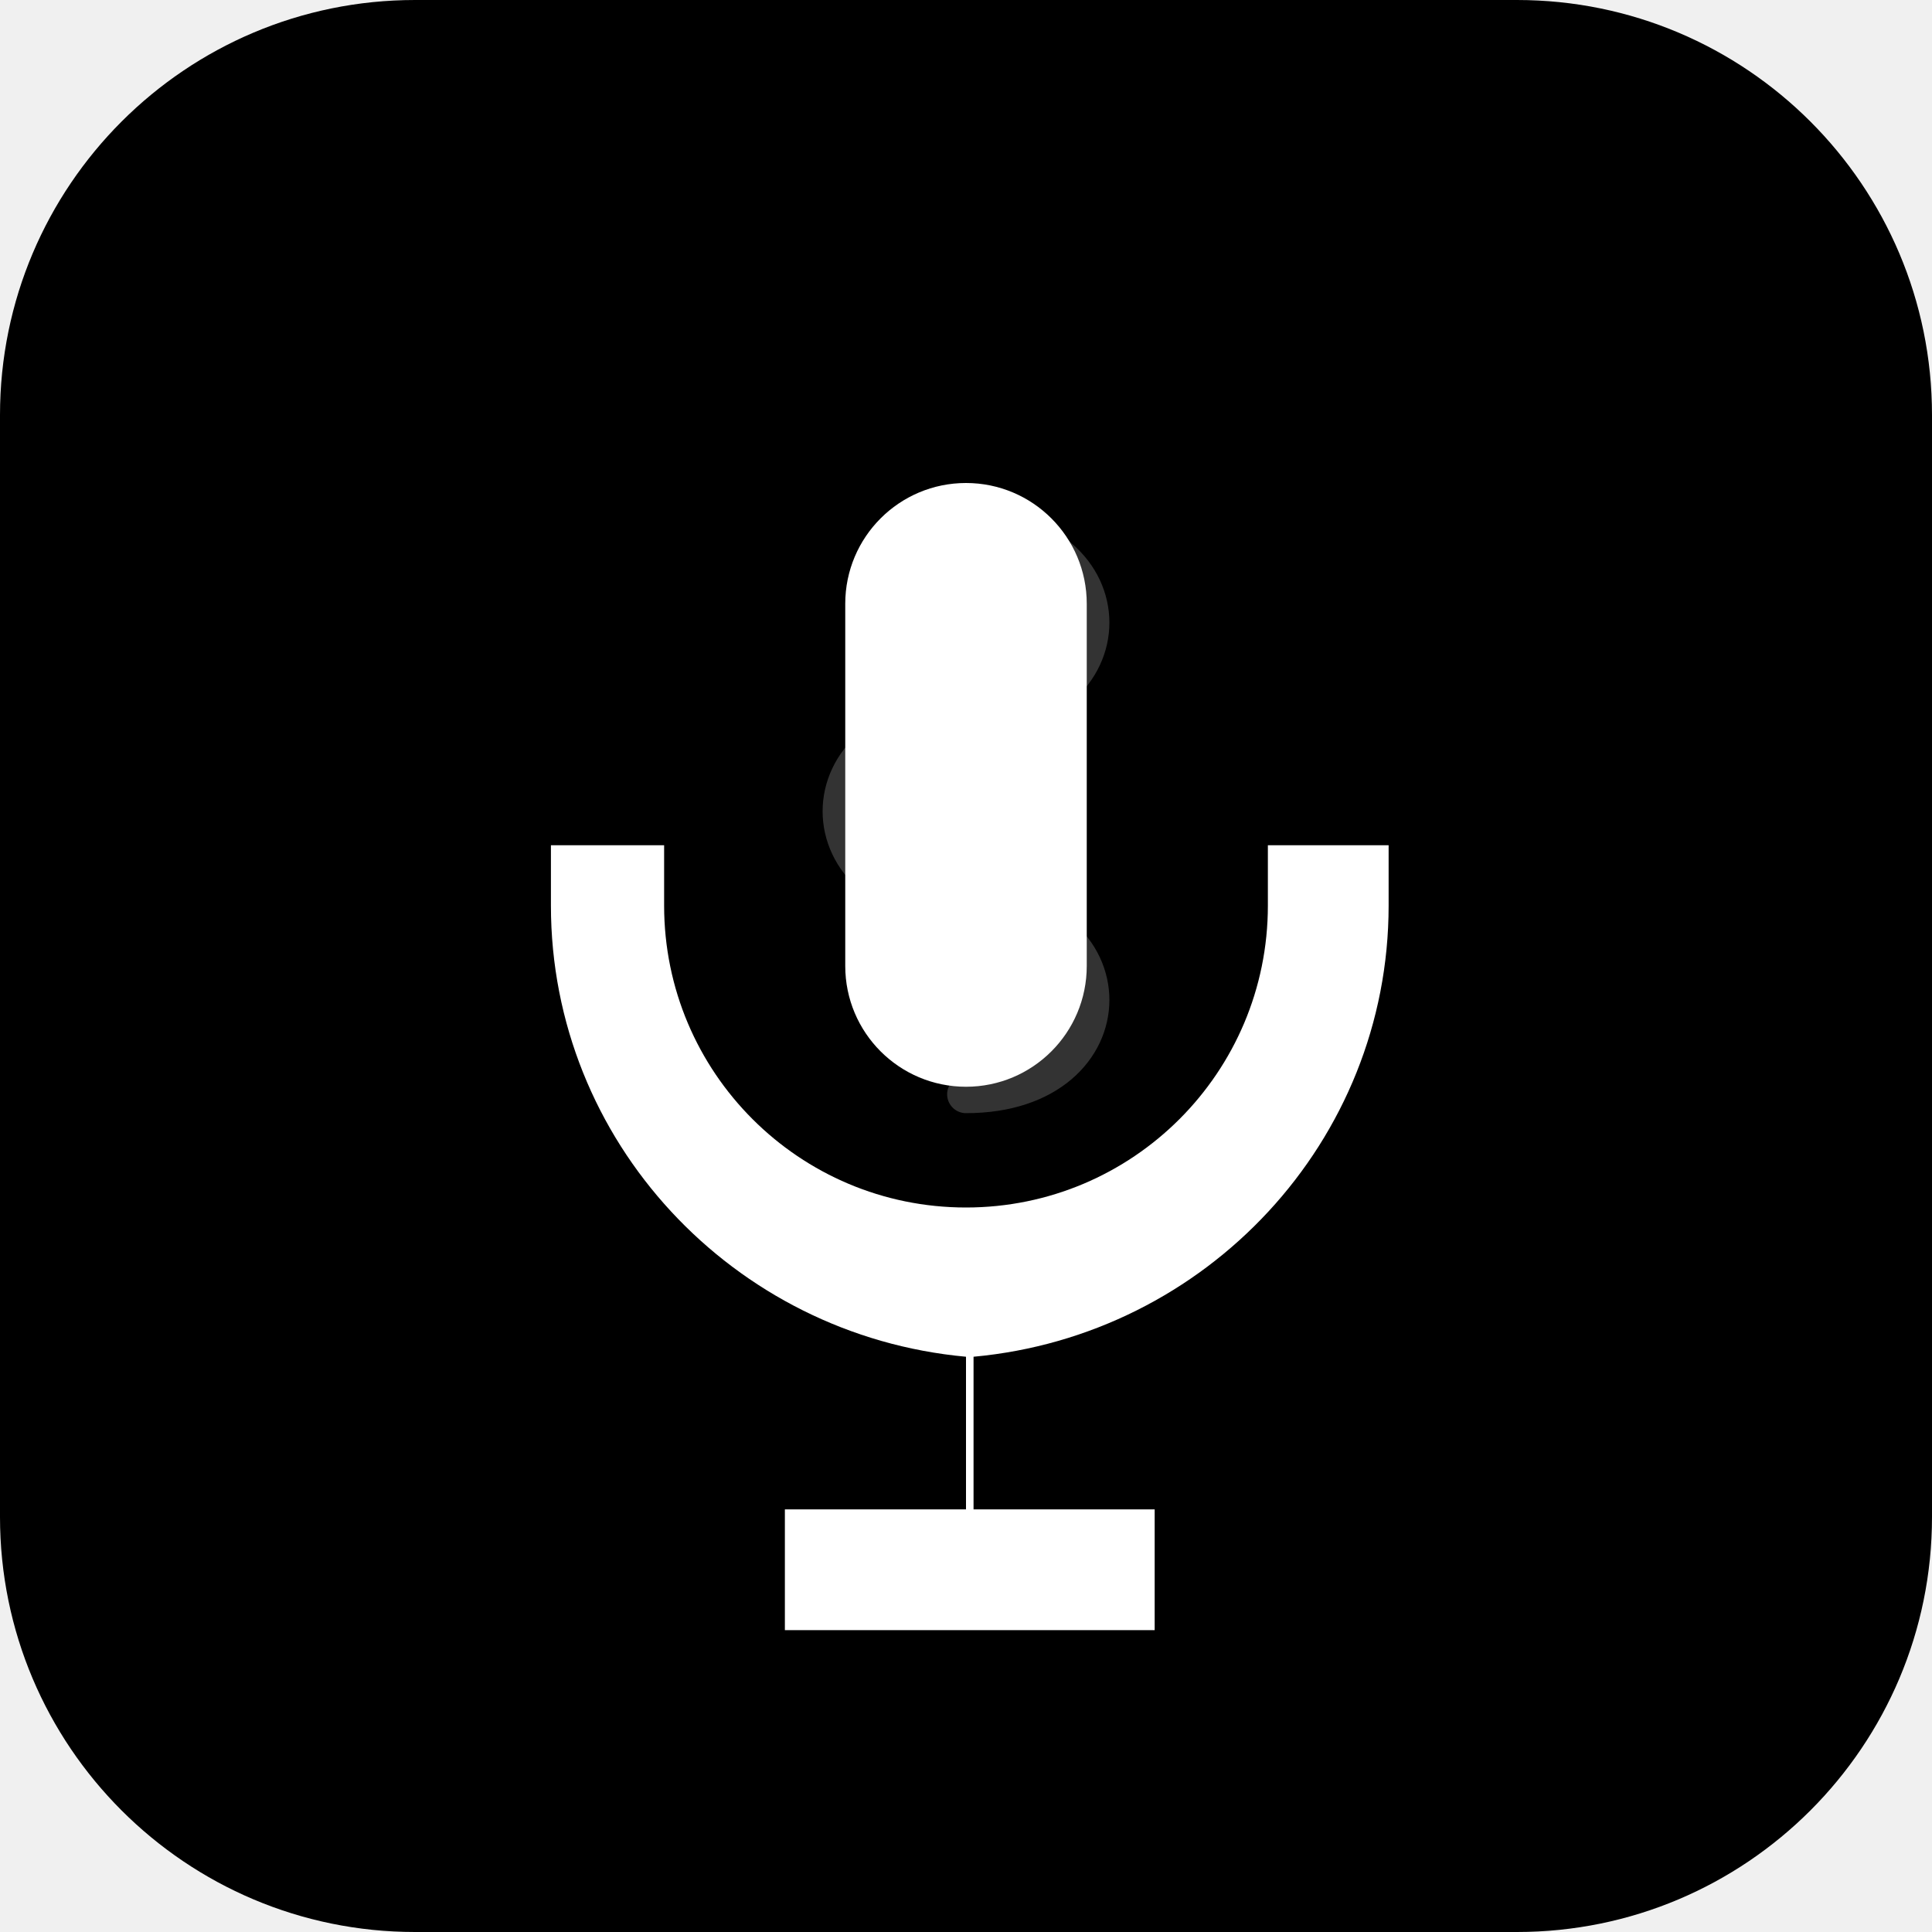
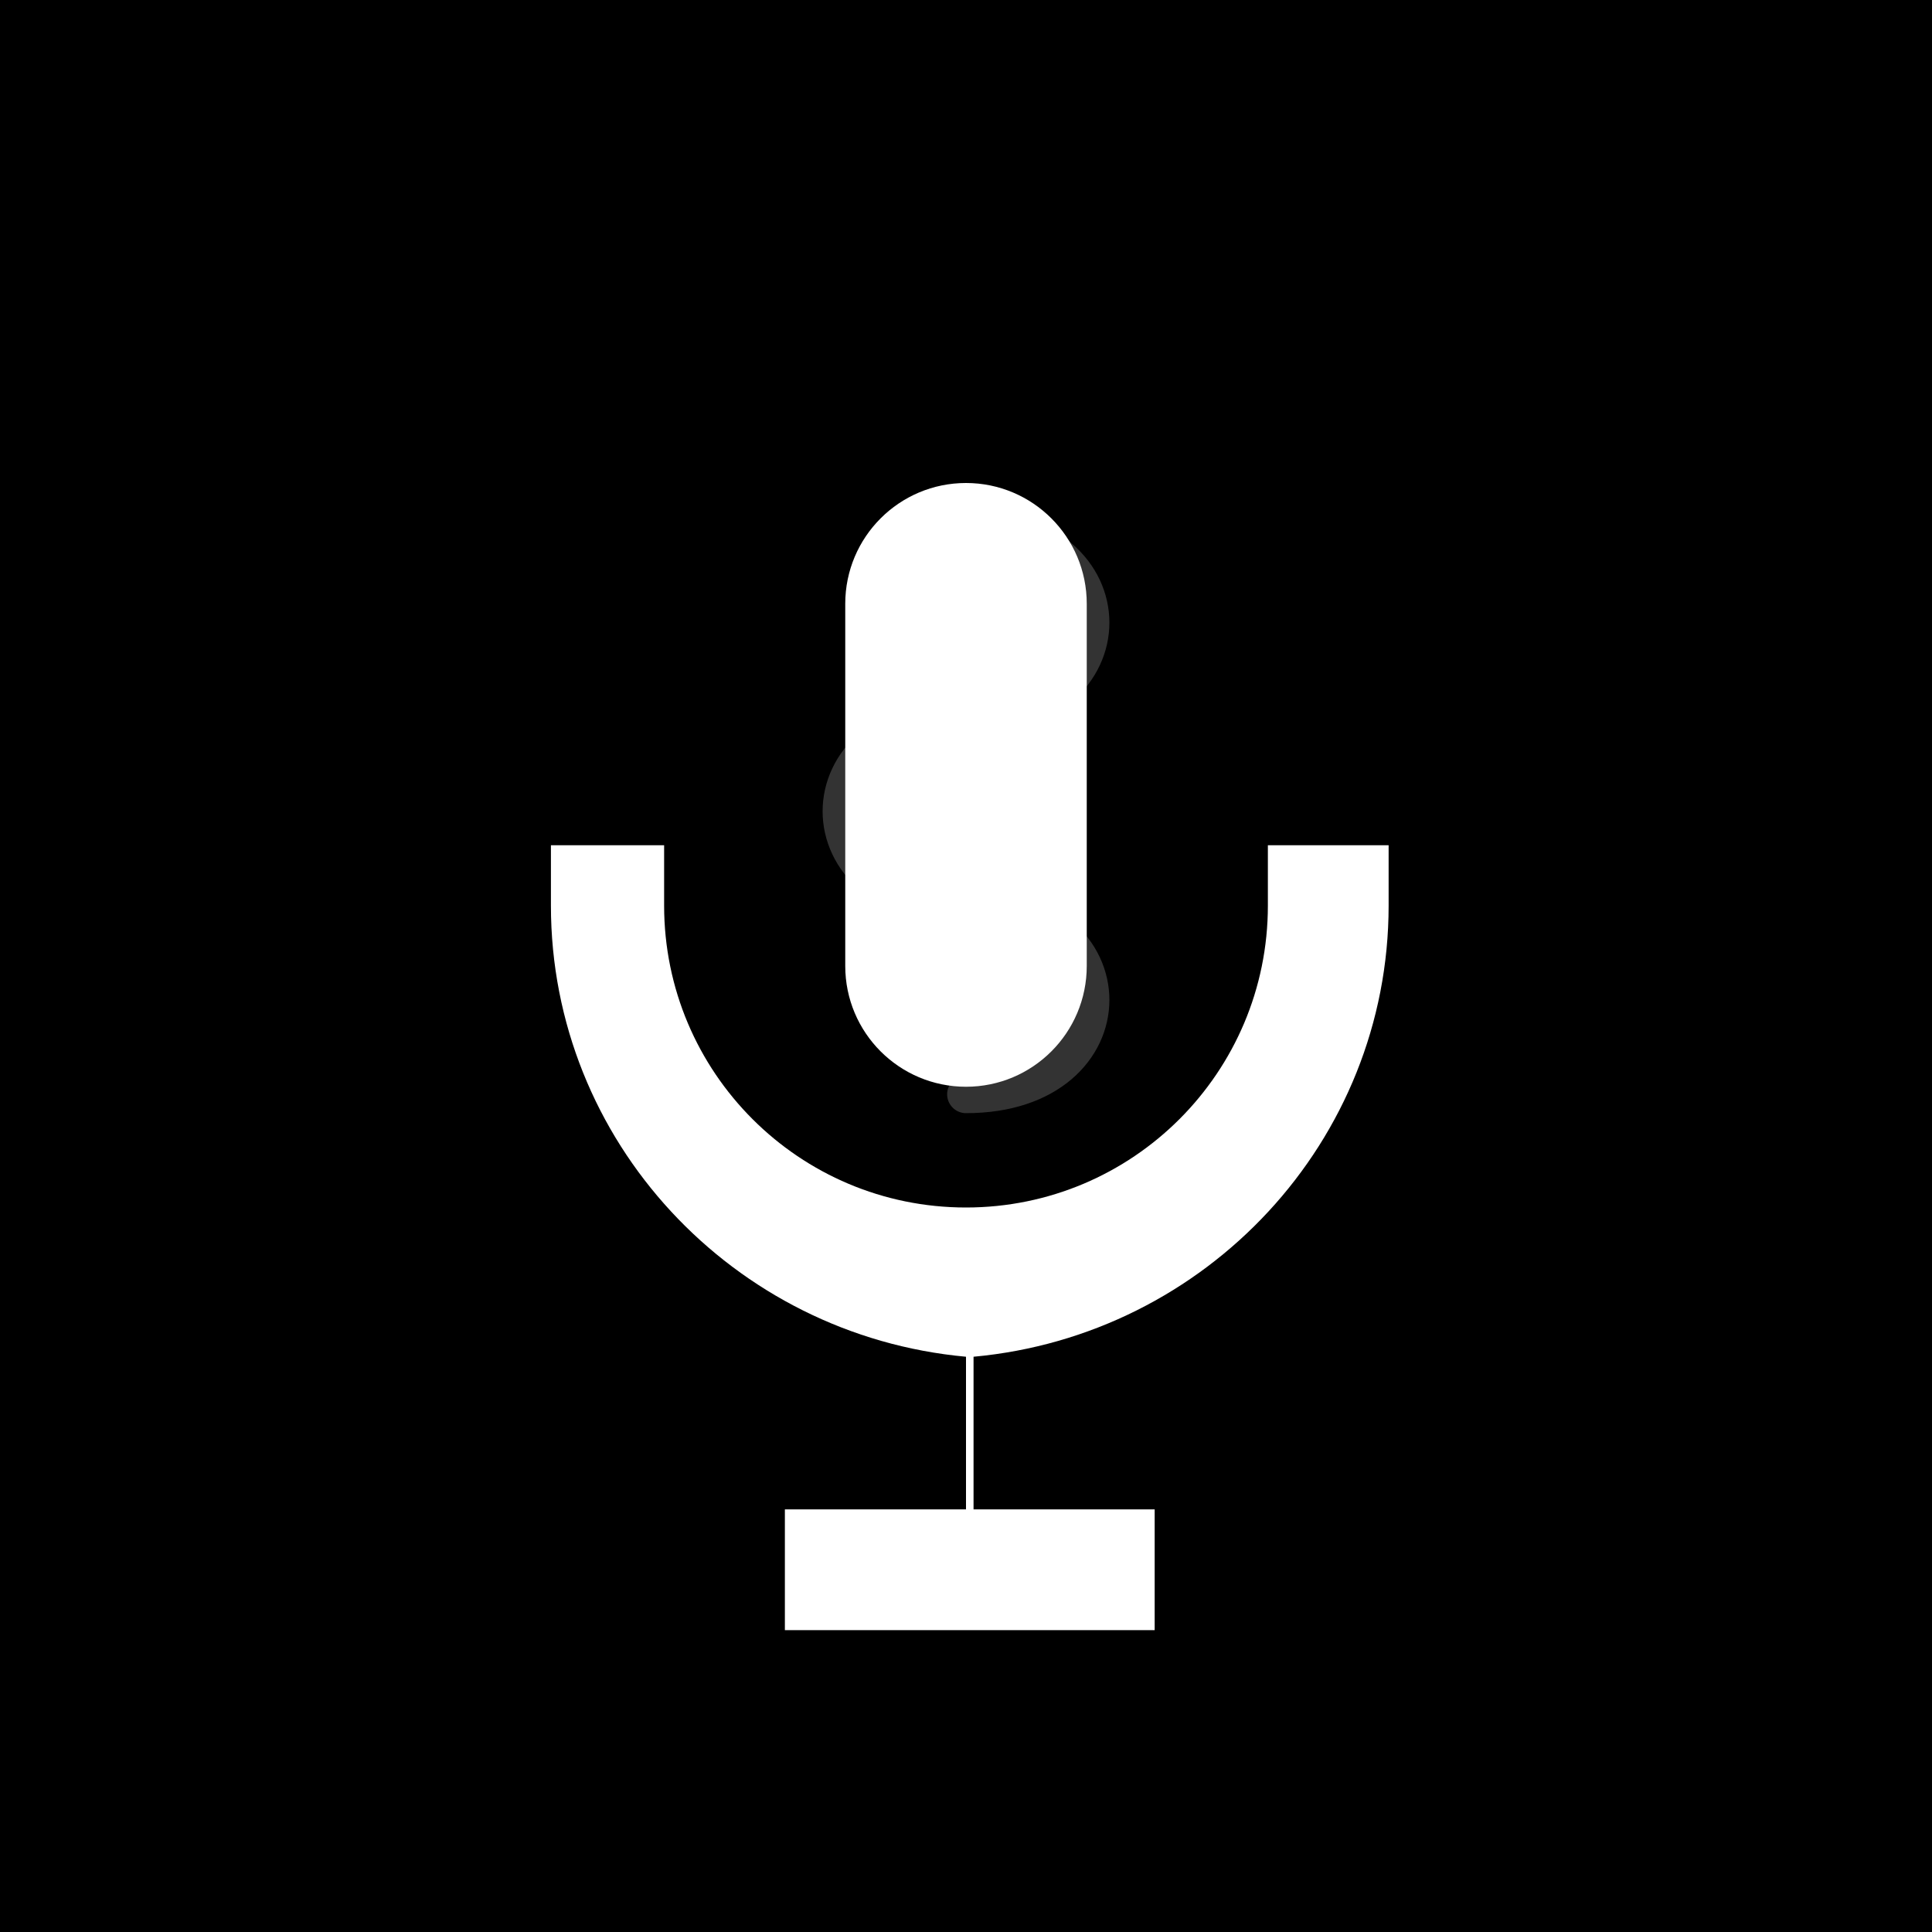
<svg xmlns="http://www.w3.org/2000/svg" width="1024" height="1024" viewBox="0 0 1024 1024">
  <defs>
    <linearGradient id="bgGradient" x1="0" y1="0" x2="1" y2="1">
      <stop offset="0%" stop-color="#000000" />
      <stop offset="100%" stop-color="#000000" />
    </linearGradient>
    <clipPath id="roundedCorner">
      <rect x="0" y="0" width="1024" height="1024" rx="220" ry="220" />
    </clipPath>
  </defs>
-   <rect width="1024" height="1024" fill="url(#bgGradient)" clip-path="url(#roundedCorner)" />
+   <rect width="1024" height="1024" fill="url(#bgGradient)" />
  <path d="M512 340        C 600 340, 600 440, 512 440        C 424 440, 424 540, 512 540        C 600 540, 600 640, 512 640" fill="none" stroke="#FFFFFF" stroke-width="20" stroke-linecap="round" opacity="0.2" transform="translate(0, -60)" />
  <path d="M512 256a64 64 0 0 0-64 64v192a64 64 0 1 0 128 0V320a64 64 0 0 0-64-64zm-160 192v32c0 88.4 71.6 160 160 160s160-71.6 160-160v-32h64v32c0 124.8-96.5 227.8-220 239.1V800h96v64H416v-64h96v-80.9c-123.5-11.3-220-114.3-220-239.1v-32h64z" fill="#FFFFFF" />
</svg>
